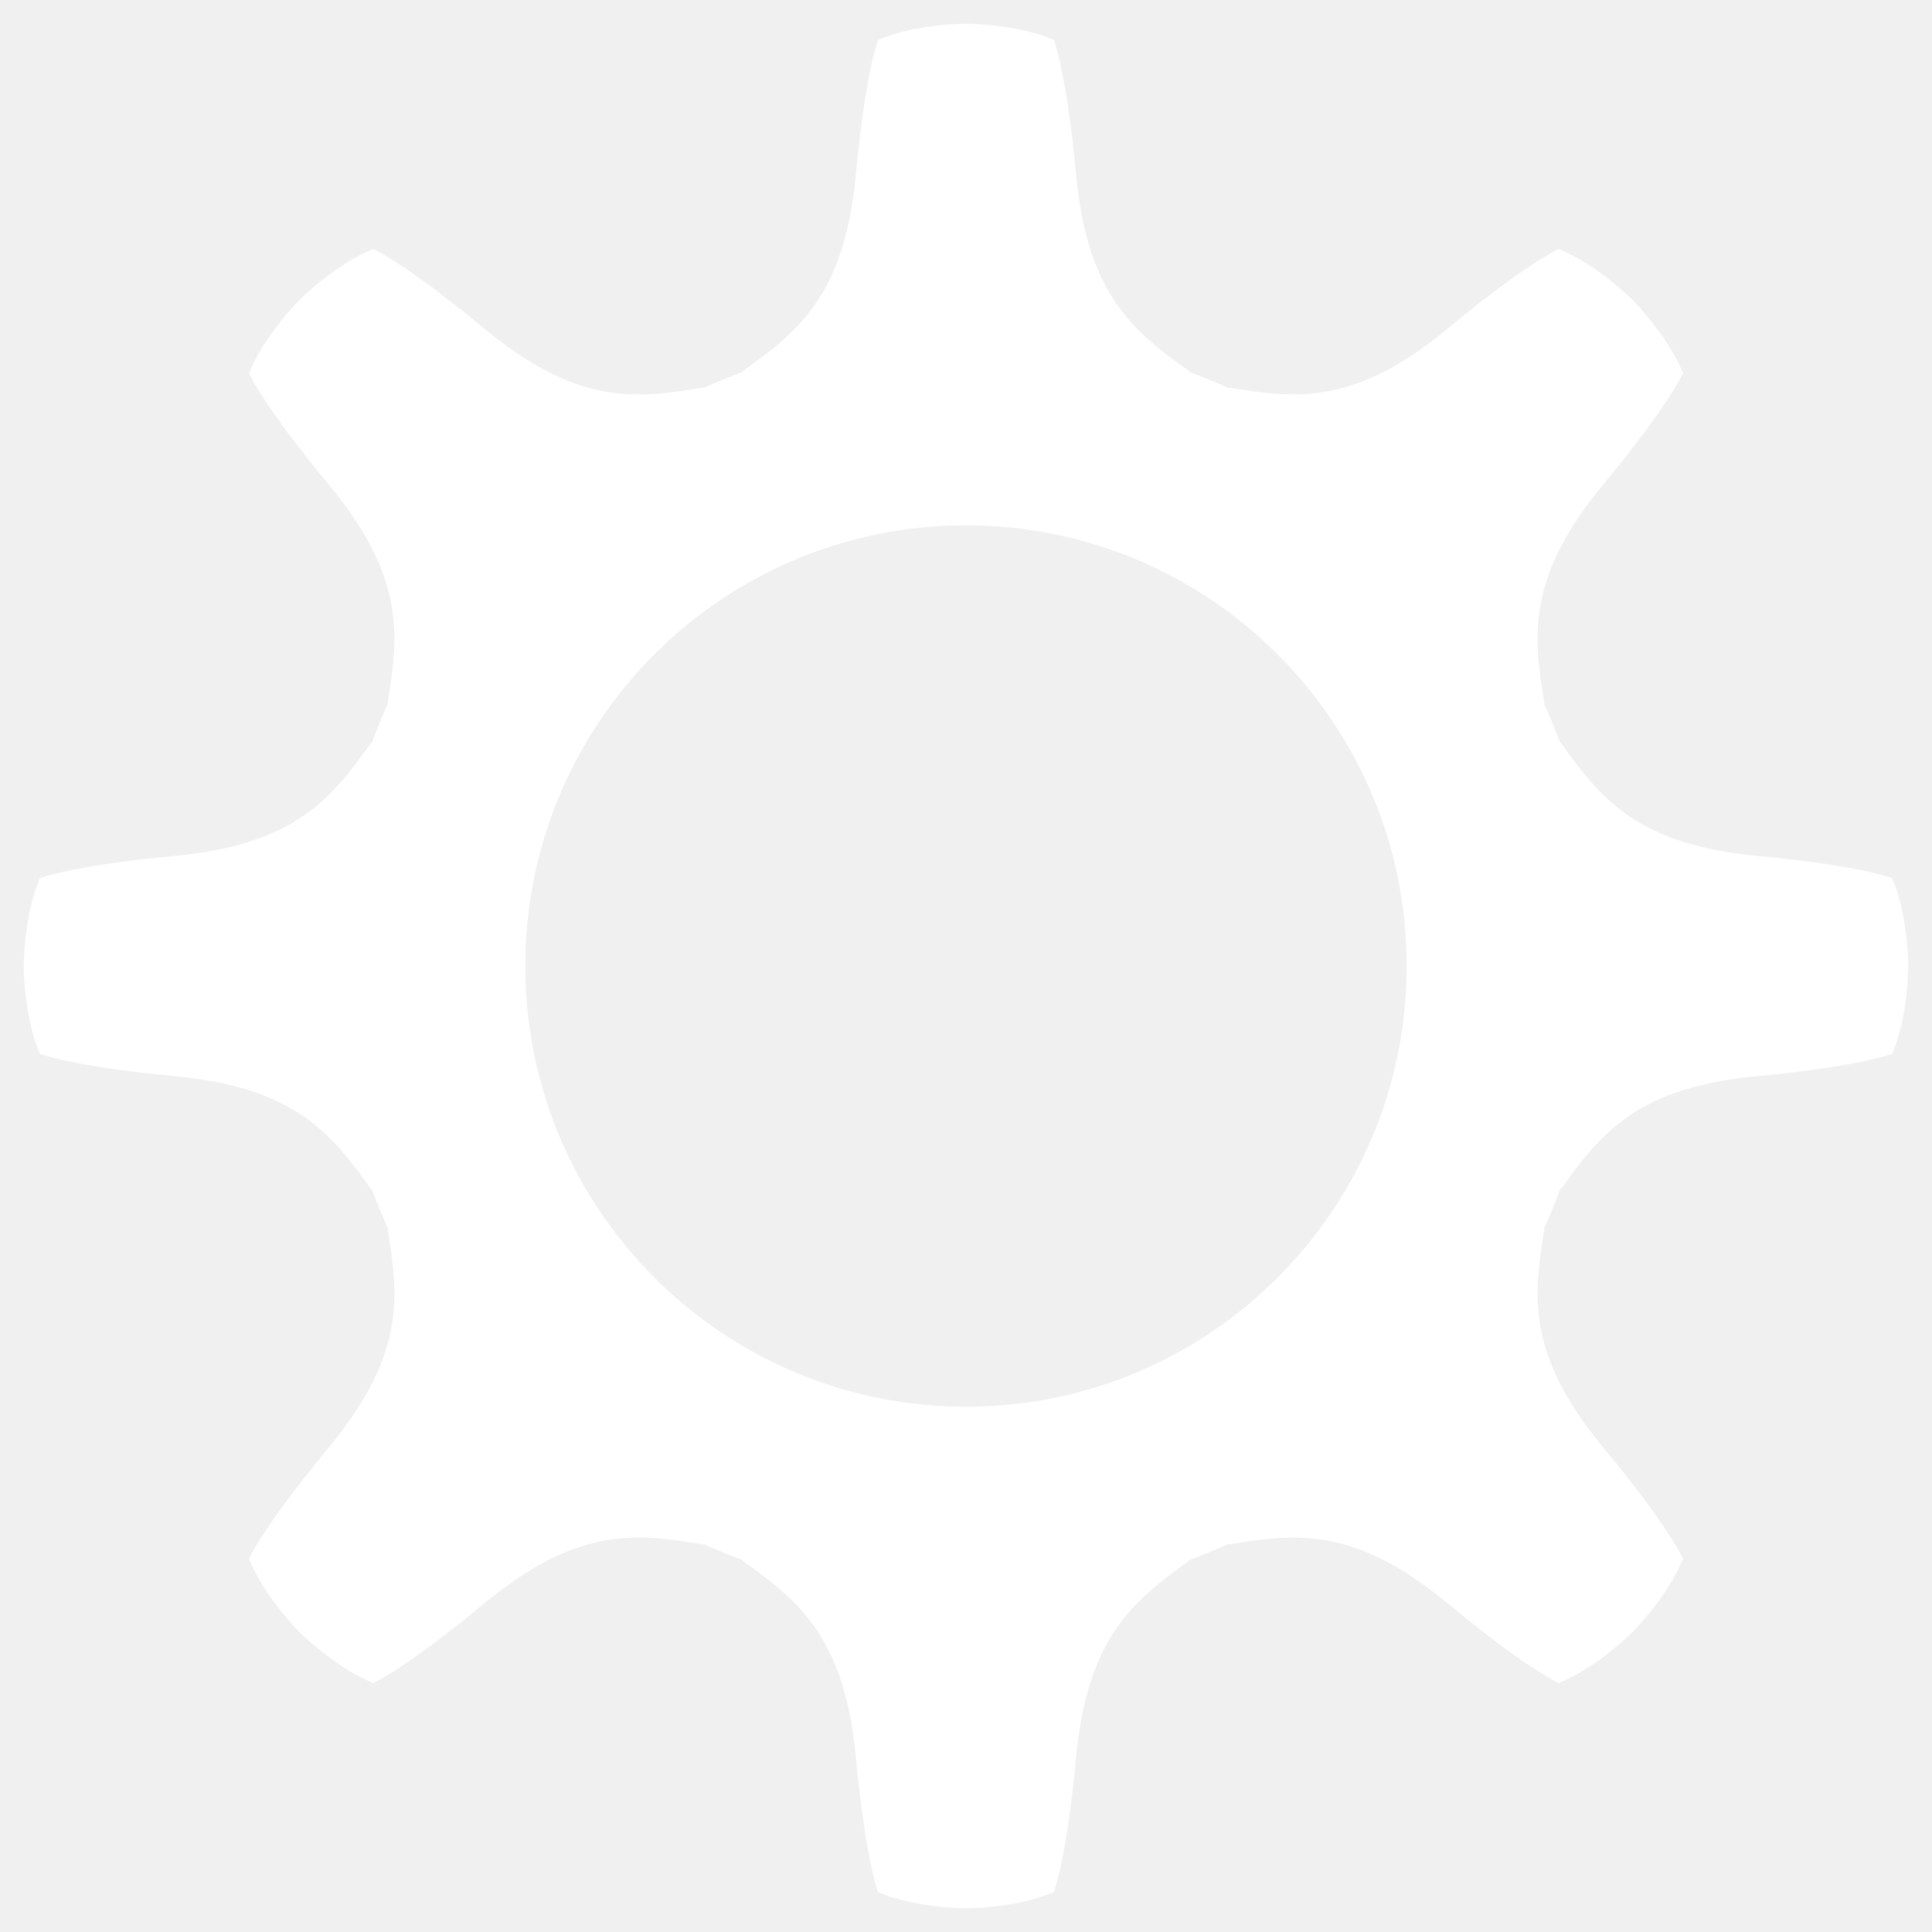
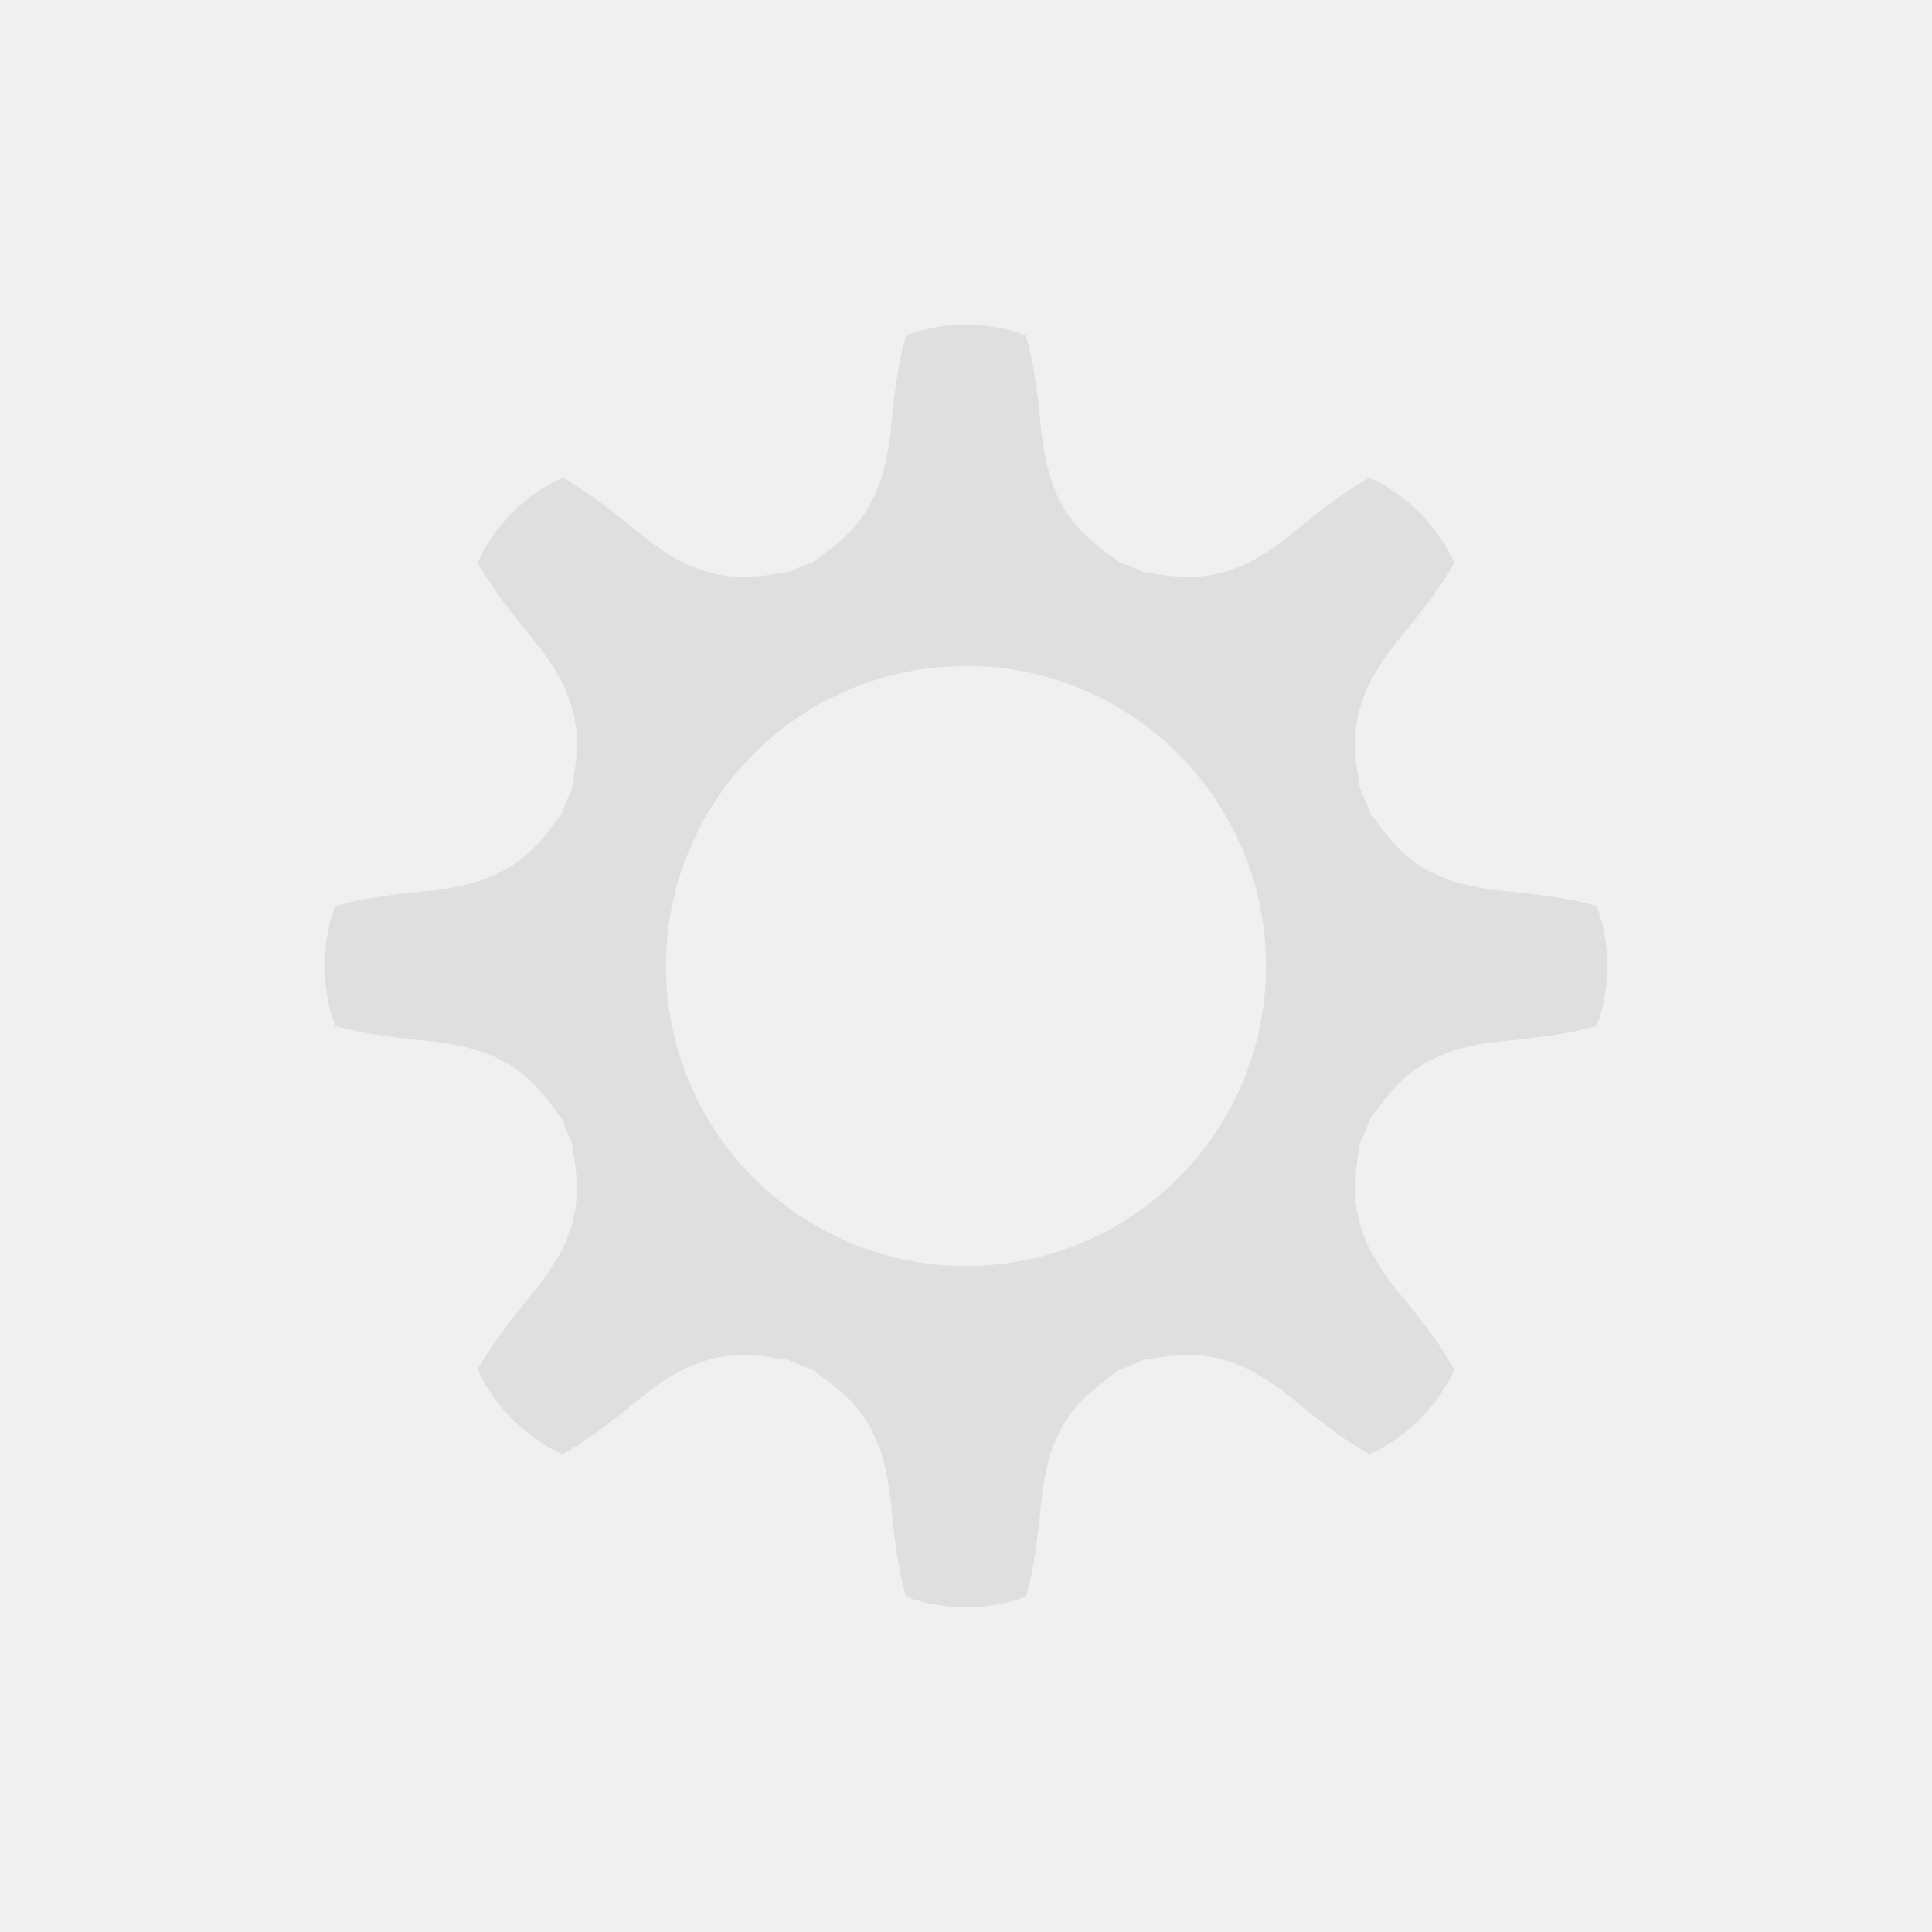
<svg xmlns="http://www.w3.org/2000/svg" enable-background="new 0 0 512 512" height="512px" id="Layer_1" version="1.1" viewBox="0 0 512 512" width="512px" xml:space="preserve">
  <defs id="defs7" />
-   <path d="m 501.418,232.697 c 0,0 -9.068,-3.41 -35.302,-5.83 -32.077,-2.965 -41.754,-14.988 -52.423,-29.955 h -0.215 c -1.329,-3.558 -2.752,-7.07 -4.318,-10.512 l 0.124,-0.124 c -3.045,-18.124 -4.694,-33.474 15.892,-58.253 16.827,-20.256 20.841,-29.086 20.841,-29.086 -3.949,-10.021 -13.443,-19.513 -13.443,-19.513 0,0 -9.497,-9.495 -19.513,-13.438 0,0 -8.83,4.003 -29.086,20.837 -24.78,20.584 -40.13,18.931 -58.253,15.892 l -0.125,0.123 c -3.438,-1.566 -6.945,-2.983 -10.511,-4.318 V 98.31 C 300.117,87.645 288.096,77.957 285.129,45.88 282.705,19.659 279.3,10.579 279.3,10.579 269.419,6.283 255.997,6.283 255.997,6.283 c 0,0 -13.428,0 -23.301,4.297 0,0 -3.412,9.081 -5.832,35.301 -2.966,32.077 -14.995,41.764 -29.955,52.43 v 0.209 c -3.558,1.335 -7.072,2.752 -10.512,4.312 l -0.119,-0.117 c -18.123,3.05 -33.474,4.697 -58.253,-15.885 C 107.77,70.002 98.929,65.99 98.929,65.99 c -10.021,3.954 -19.501,13.433 -19.501,13.433 0,0 -9.496,9.504 -13.439,19.518 0,0 3.998,8.831 20.838,29.081 20.582,24.779 18.913,40.129 15.884,58.253 l 0.125,0.124 c -1.568,3.441 -2.984,6.954 -4.32,10.512 h -0.208 C 87.649,211.885 77.96,223.902 45.885,226.867 19.662,229.292 10.572,232.709 10.572,232.709 6.286,242.591 6.286,256 6.286,256 c 0,0 0,13.433 4.297,23.301 0,0 9.069,3.417 35.297,5.831 32.076,2.966 41.753,15.003 52.428,29.956 h 0.209 c 1.336,3.565 2.752,7.073 4.32,10.512 l -0.125,0.124 c 3.051,18.126 4.697,33.474 -15.884,58.253 -16.829,20.255 -20.844,29.097 -20.844,29.097 3.959,10.016 13.437,19.502 13.437,19.502 0,0 9.503,9.497 19.519,13.433 0,0 8.825,-3.994 29.081,-20.833 24.779,-20.582 40.135,-18.913 58.252,-15.888 l 0.125,-0.125 c 3.439,1.566 6.954,2.977 10.512,4.318 v 0.215 c 14.972,10.66 26.989,20.347 29.955,52.424 2.424,26.221 5.836,35.312 5.836,35.312 9.886,4.285 23.296,4.285 23.296,4.285 0,0 13.433,0 23.303,-4.297 0,0 3.418,-9.07 5.829,-35.301 2.966,-32.077 15.002,-41.754 29.956,-52.424 v -0.215 c 3.565,-1.341 7.073,-2.752 10.511,-4.318 l 0.125,0.125 c 18.123,-3.045 33.473,-4.694 58.253,15.888 20.257,16.83 29.1,20.845 29.1,20.845 10.015,-3.96 19.499,-13.444 19.499,-13.444 0,0 9.494,-9.497 13.443,-19.513 0,0 -4.003,-8.832 -20.841,-29.086 -20.586,-24.779 -18.927,-40.127 -15.892,-58.253 l -0.124,-0.124 c 1.566,-3.438 2.989,-6.946 4.318,-10.512 h 0.215 c 10.66,-14.965 20.346,-26.99 52.423,-29.956 26.221,-2.424 35.313,-5.831 35.313,-5.831 C 505.715,269.422 505.715,256 505.715,256 c 0,0 -9.8e-4,-13.433 -4.298,-23.303 z M 255.997,372.789 c -64.502,0 -116.79,-52.287 -116.79,-116.789 0,-64.502 52.288,-116.789 116.79,-116.789 64.501,0 116.789,52.287 116.789,116.789 0,64.502 -52.288,116.789 -116.789,116.789 z" id="path3" style="fill:#ffffff;fill-opacity:1" />
+   <path d="m 423.074,240.134 c 0,0 -6.173,-2.322 -24.033,-3.969 -21.837,-2.019 -28.425,-10.203 -35.688,-20.393 h -0.146 c -0.904,-2.422 -1.873,-4.813 -2.94,-7.156 l 0.084,-0.084 c -2.073,-12.338 -3.196,-22.788 10.819,-39.658 11.455,-13.79 14.188,-19.801 14.188,-19.801 -2.688,-6.822 -9.152,-13.284 -9.152,-13.284 0,0 -6.465,-6.464 -13.284,-9.148 0,0 -6.011,2.725 -19.801,14.185 -16.869,14.013 -27.32,12.888 -39.658,10.819 l -0.085,0.084 c -2.34,-1.066 -4.728,-2.031 -7.155,-2.94 v -0.142 c -10.19,-7.261 -18.374,-13.856 -20.394,-35.693 -1.65,-17.851 -3.968,-24.032 -3.968,-24.032 -6.726,-2.925 -15.864,-2.925 -15.864,-2.925 0,0 -9.142,0 -15.863,2.925 0,0 -2.323,6.182 -3.97,24.032 -2.019,21.837 -10.208,28.432 -20.393,35.693 v 0.142 c -2.422,0.909 -4.814,1.873 -7.156,2.936 l -0.081,-0.08 c -12.338,2.077 -22.788,3.197 -39.658,-10.814 -13.789,-11.456 -19.808,-14.187 -19.808,-14.187 -6.822,2.691 -13.276,9.145 -13.276,9.145 0,0 -6.465,6.47 -9.149,13.287 0,0 2.722,6.012 14.186,19.798 14.012,16.869 12.876,27.319 10.814,39.658 l 0.085,0.084 c -1.067,2.343 -2.031,4.734 -2.941,7.156 h -0.141 c -7.256,10.193 -13.852,18.374 -35.688,20.393 -17.852,1.651 -24.041,3.977 -24.041,3.977 C 86,246.87 86,255.998 86,255.998 c 0,0 0,9.145 2.925,15.863 0,0 6.174,2.326 24.029,3.97 21.837,2.019 28.424,10.213 35.692,20.394 h 0.142 c 0.91,2.427 1.873,4.815 2.941,7.156 l -0.085,0.084 c 2.077,12.34 3.198,22.788 -10.814,39.658 -11.457,13.789 -14.19,19.809 -14.19,19.809 2.695,6.819 9.148,13.277 9.148,13.277 0,0 6.469,6.465 13.288,9.145 0,0 6.008,-2.719 19.798,-14.183 16.869,-14.012 27.323,-12.876 39.657,-10.816 l 0.085,-0.085 c 2.342,1.066 4.734,2.027 7.156,2.94 v 0.146 c 10.193,7.257 18.373,13.852 20.393,35.689 1.65,17.851 3.973,24.039 3.973,24.039 C 246.869,426 255.998,426 255.998,426 c 0,0 9.145,0 15.864,-2.925 0,0 2.327,-6.175 3.968,-24.032 2.019,-21.837 10.213,-28.425 20.394,-35.689 v -0.146 c 2.427,-0.913 4.815,-1.873 7.155,-2.94 l 0.085,0.085 c 12.338,-2.073 22.788,-3.196 39.658,10.816 13.791,11.457 19.811,14.19 19.811,14.19 6.818,-2.696 13.275,-9.152 13.275,-9.152 0,0 6.463,-6.465 9.152,-13.284 0,0 -2.725,-6.012 -14.188,-19.801 -14.015,-16.869 -12.885,-27.318 -10.819,-39.658 l -0.084,-0.084 c 1.066,-2.341 2.035,-4.729 2.94,-7.156 h 0.146 c 7.257,-10.187 13.851,-18.374 35.688,-20.394 17.851,-1.65 24.04,-3.97 24.04,-3.97 2.919,-6.725 2.919,-15.863 2.919,-15.863 0,0 -6.7e-4,-9.145 -2.926,-15.864 z m -167.077,95.371 c -43.912,0 -79.508,-35.595 -79.508,-79.507 0,-43.912 35.596,-79.507 79.508,-79.507 43.911,0 79.507,35.595 79.507,79.507 0,43.912 -35.596,79.507 -79.507,79.507 z" id="path3" style="fill:#dfdfdf;fill-opacity:1;stroke-width:0.681" />
</svg>
